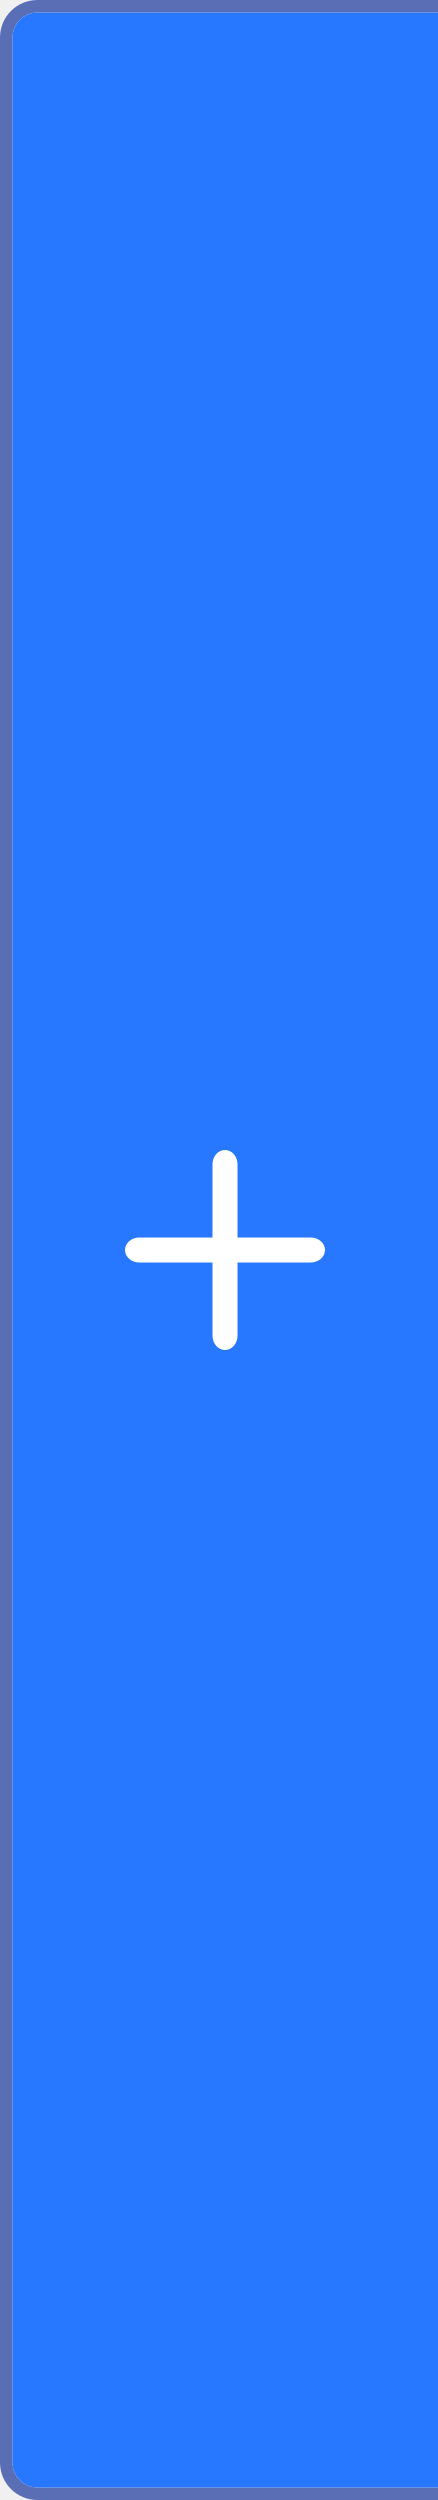
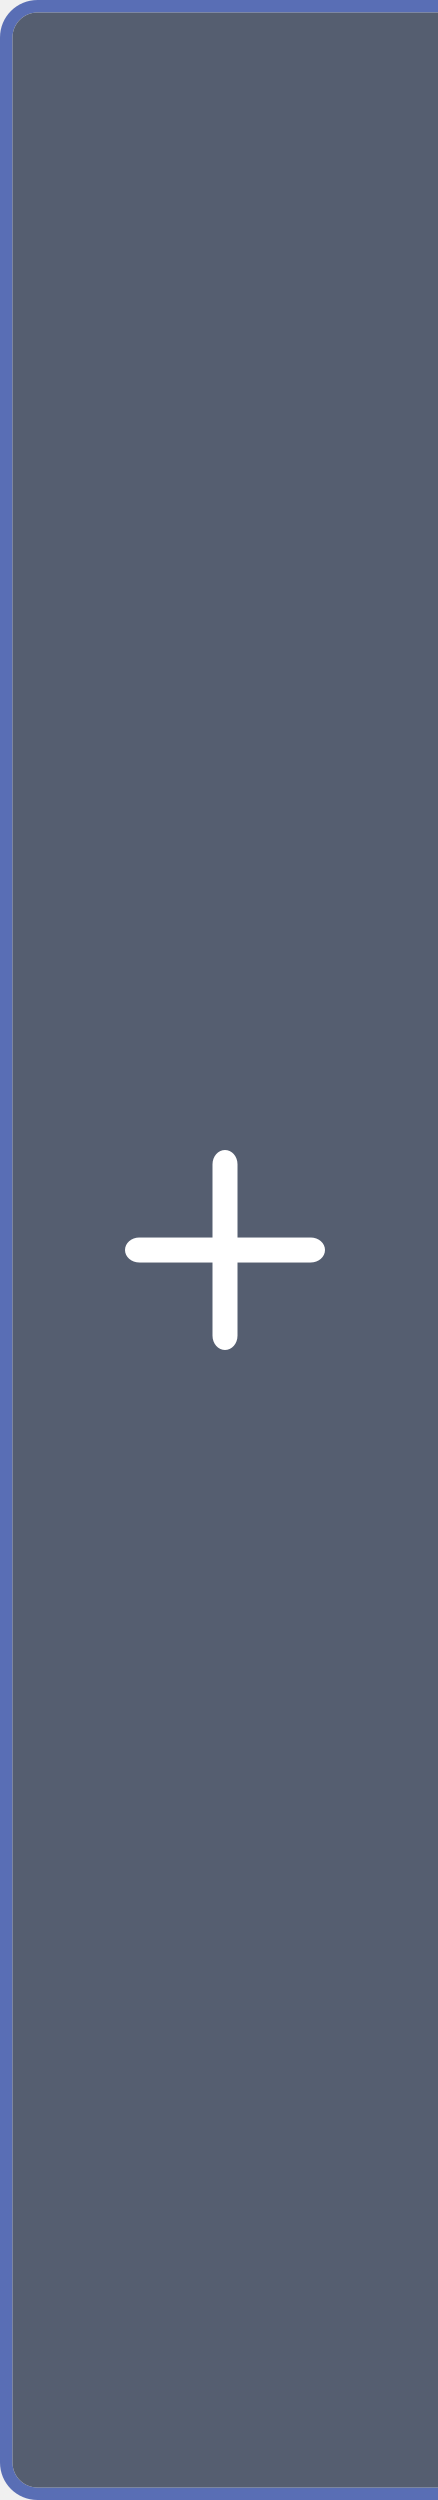
<svg xmlns="http://www.w3.org/2000/svg" version="1.1" viewBox="0 0 35 200">
  <g transform="translate(0 -852.36)">
    <path transform="translate(0 852.36)" d="m3 0c-1.662 0-3 1.338-3 3v194c0 1.662 1.338 3 3 3h33c1.662 0 3-1.338 3-3v-194c0-1.662-1.338-3-3-3h-33zm0 1h33c1.108 0 2 0.892 2 2v194c0 1.108-0.892 2-2 2h-33c-1.108 0-2-0.892-2-2v-194c0-1.108 0.892-2 2-2z" style="fill:#596eb5;stroke-width:0" />
-     <rect x="1" y="853.36" width="37" height="198" rx="2" ry="2" style="fill:#2777ff;stroke-width:0" />
+     <rect x="1" y="853.36" width="37" height="198" rx="2" ry="2" style="fill:#555e70;stroke-width:0" />
    <g style="fill:#fff">
      <rect x="17" y="944.36" width="2" height="16" ry="1.143" style="fill:#fff;stroke-width:0" />
      <rect transform="rotate(90)" x="951.36" y="-26" width="2" height="16" ry="1.143" style="fill:#fff;stroke-width:0" />
    </g>
  </g>
</svg>
